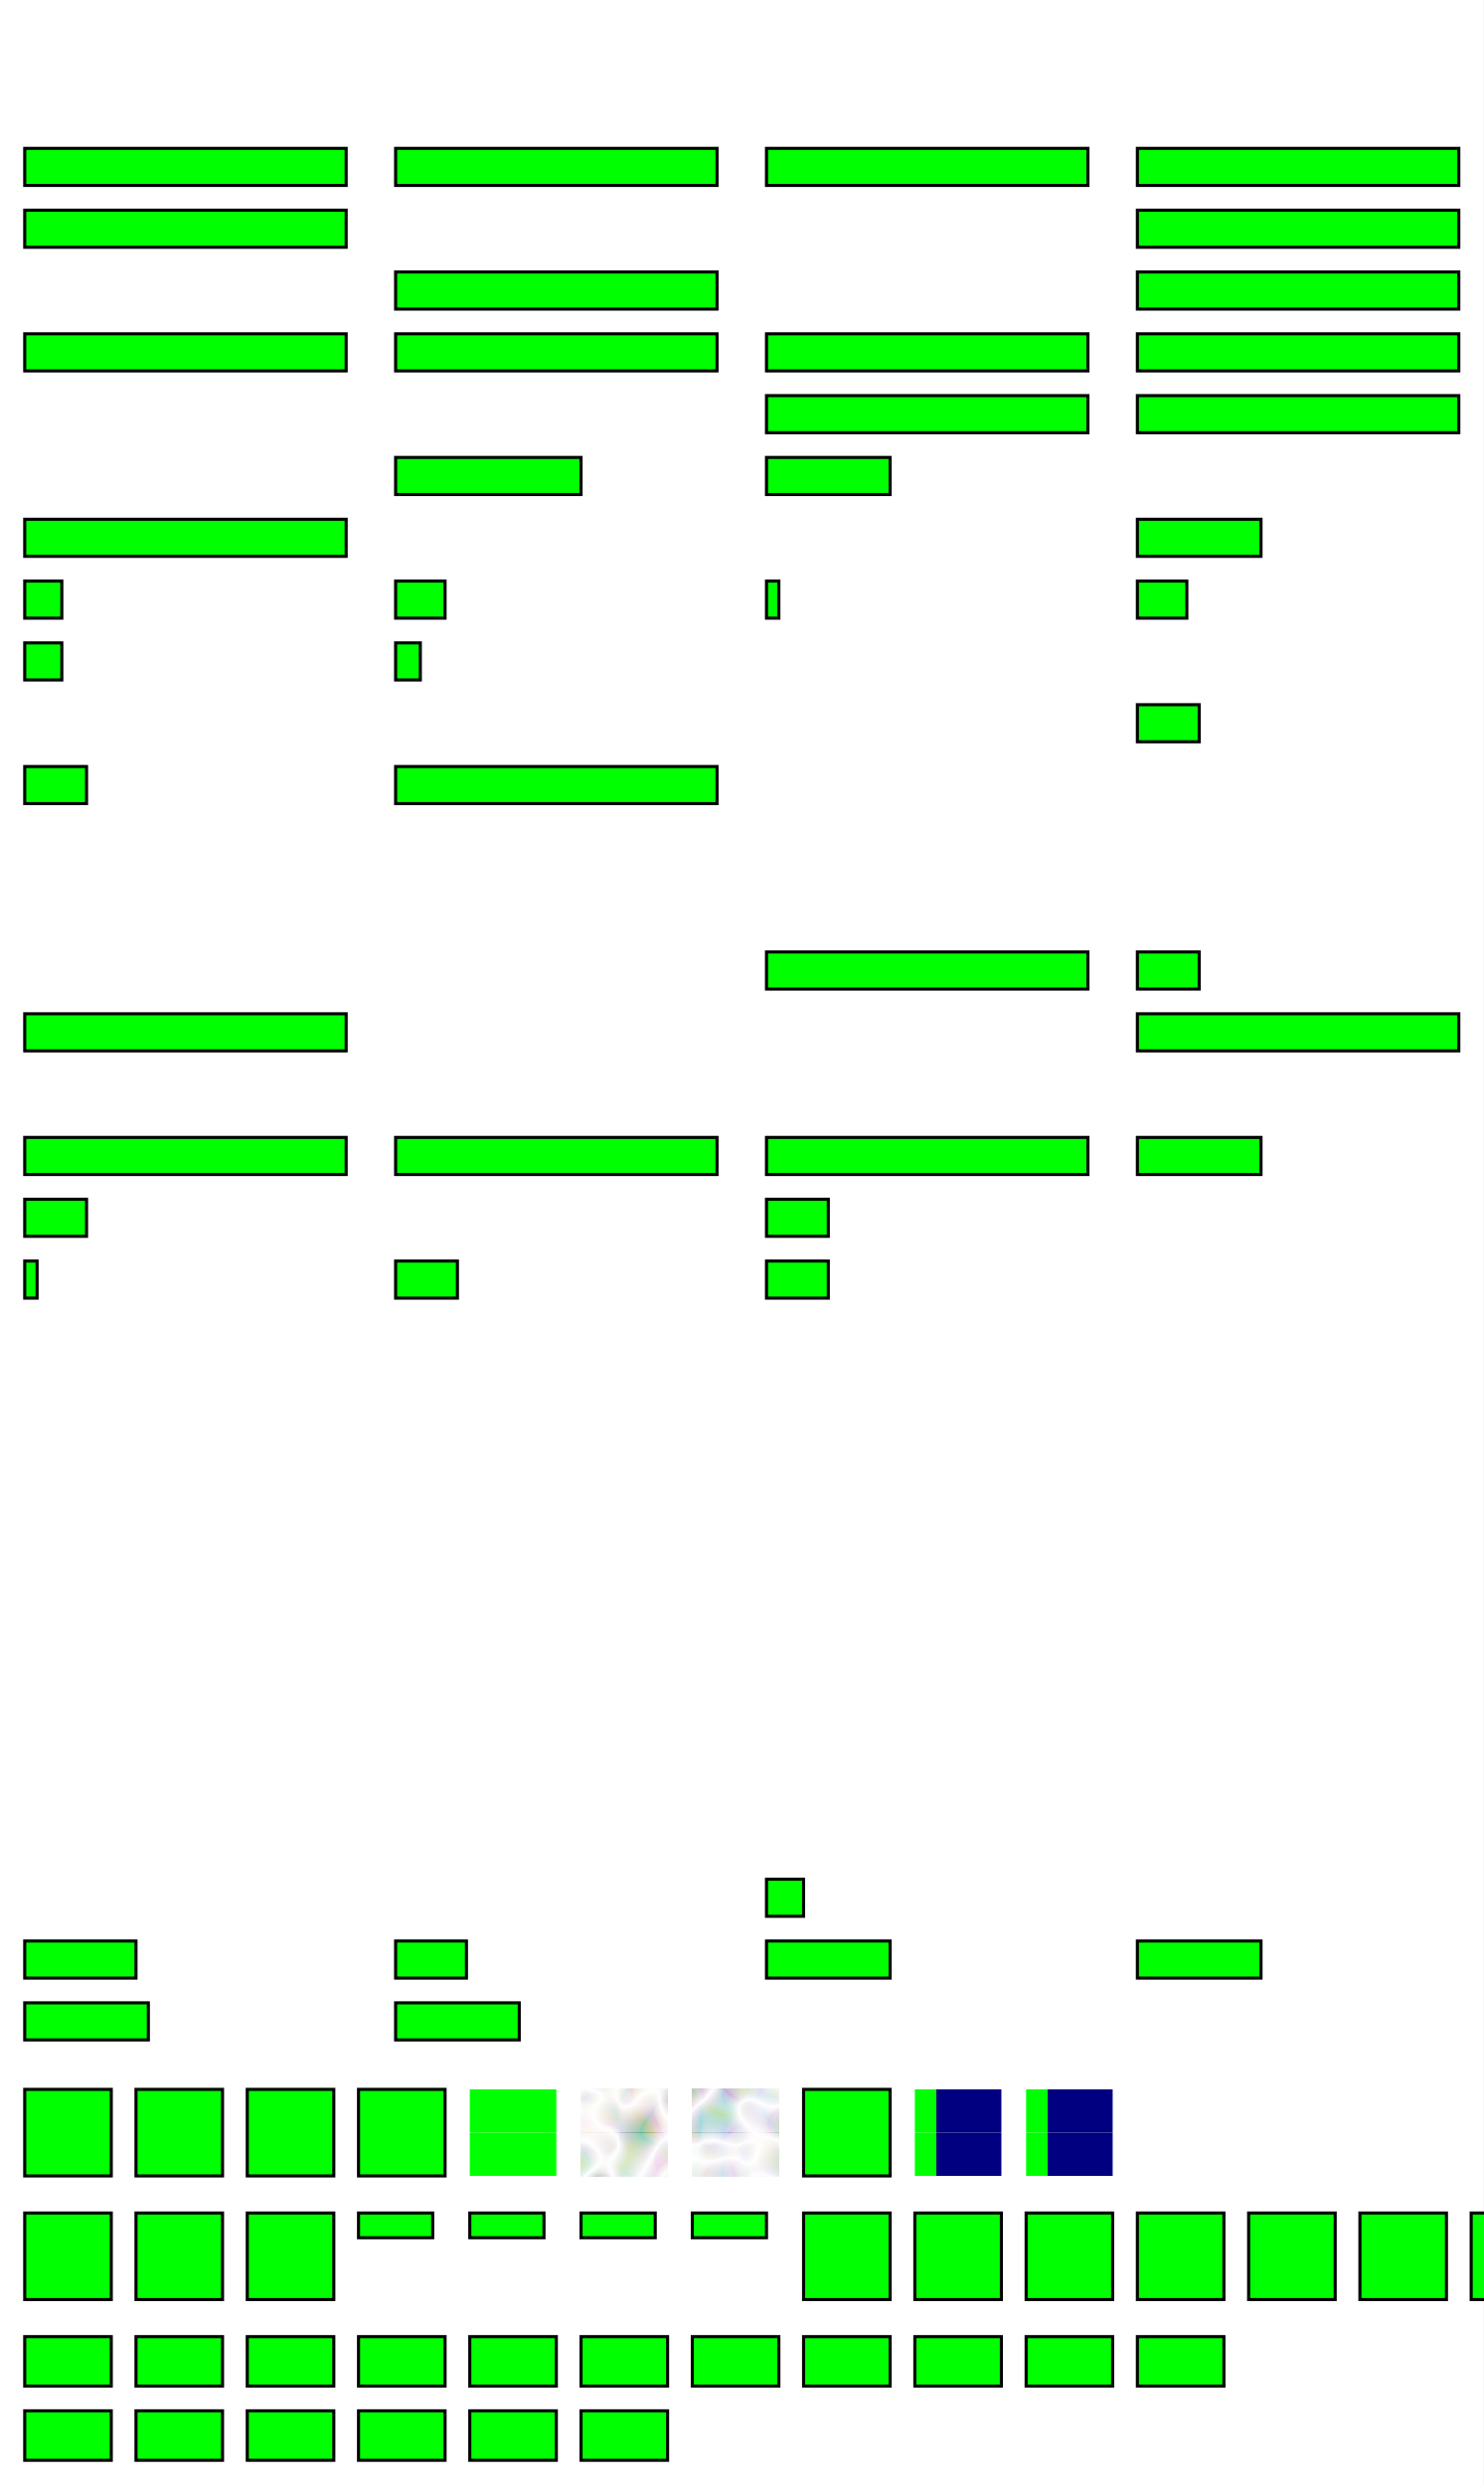
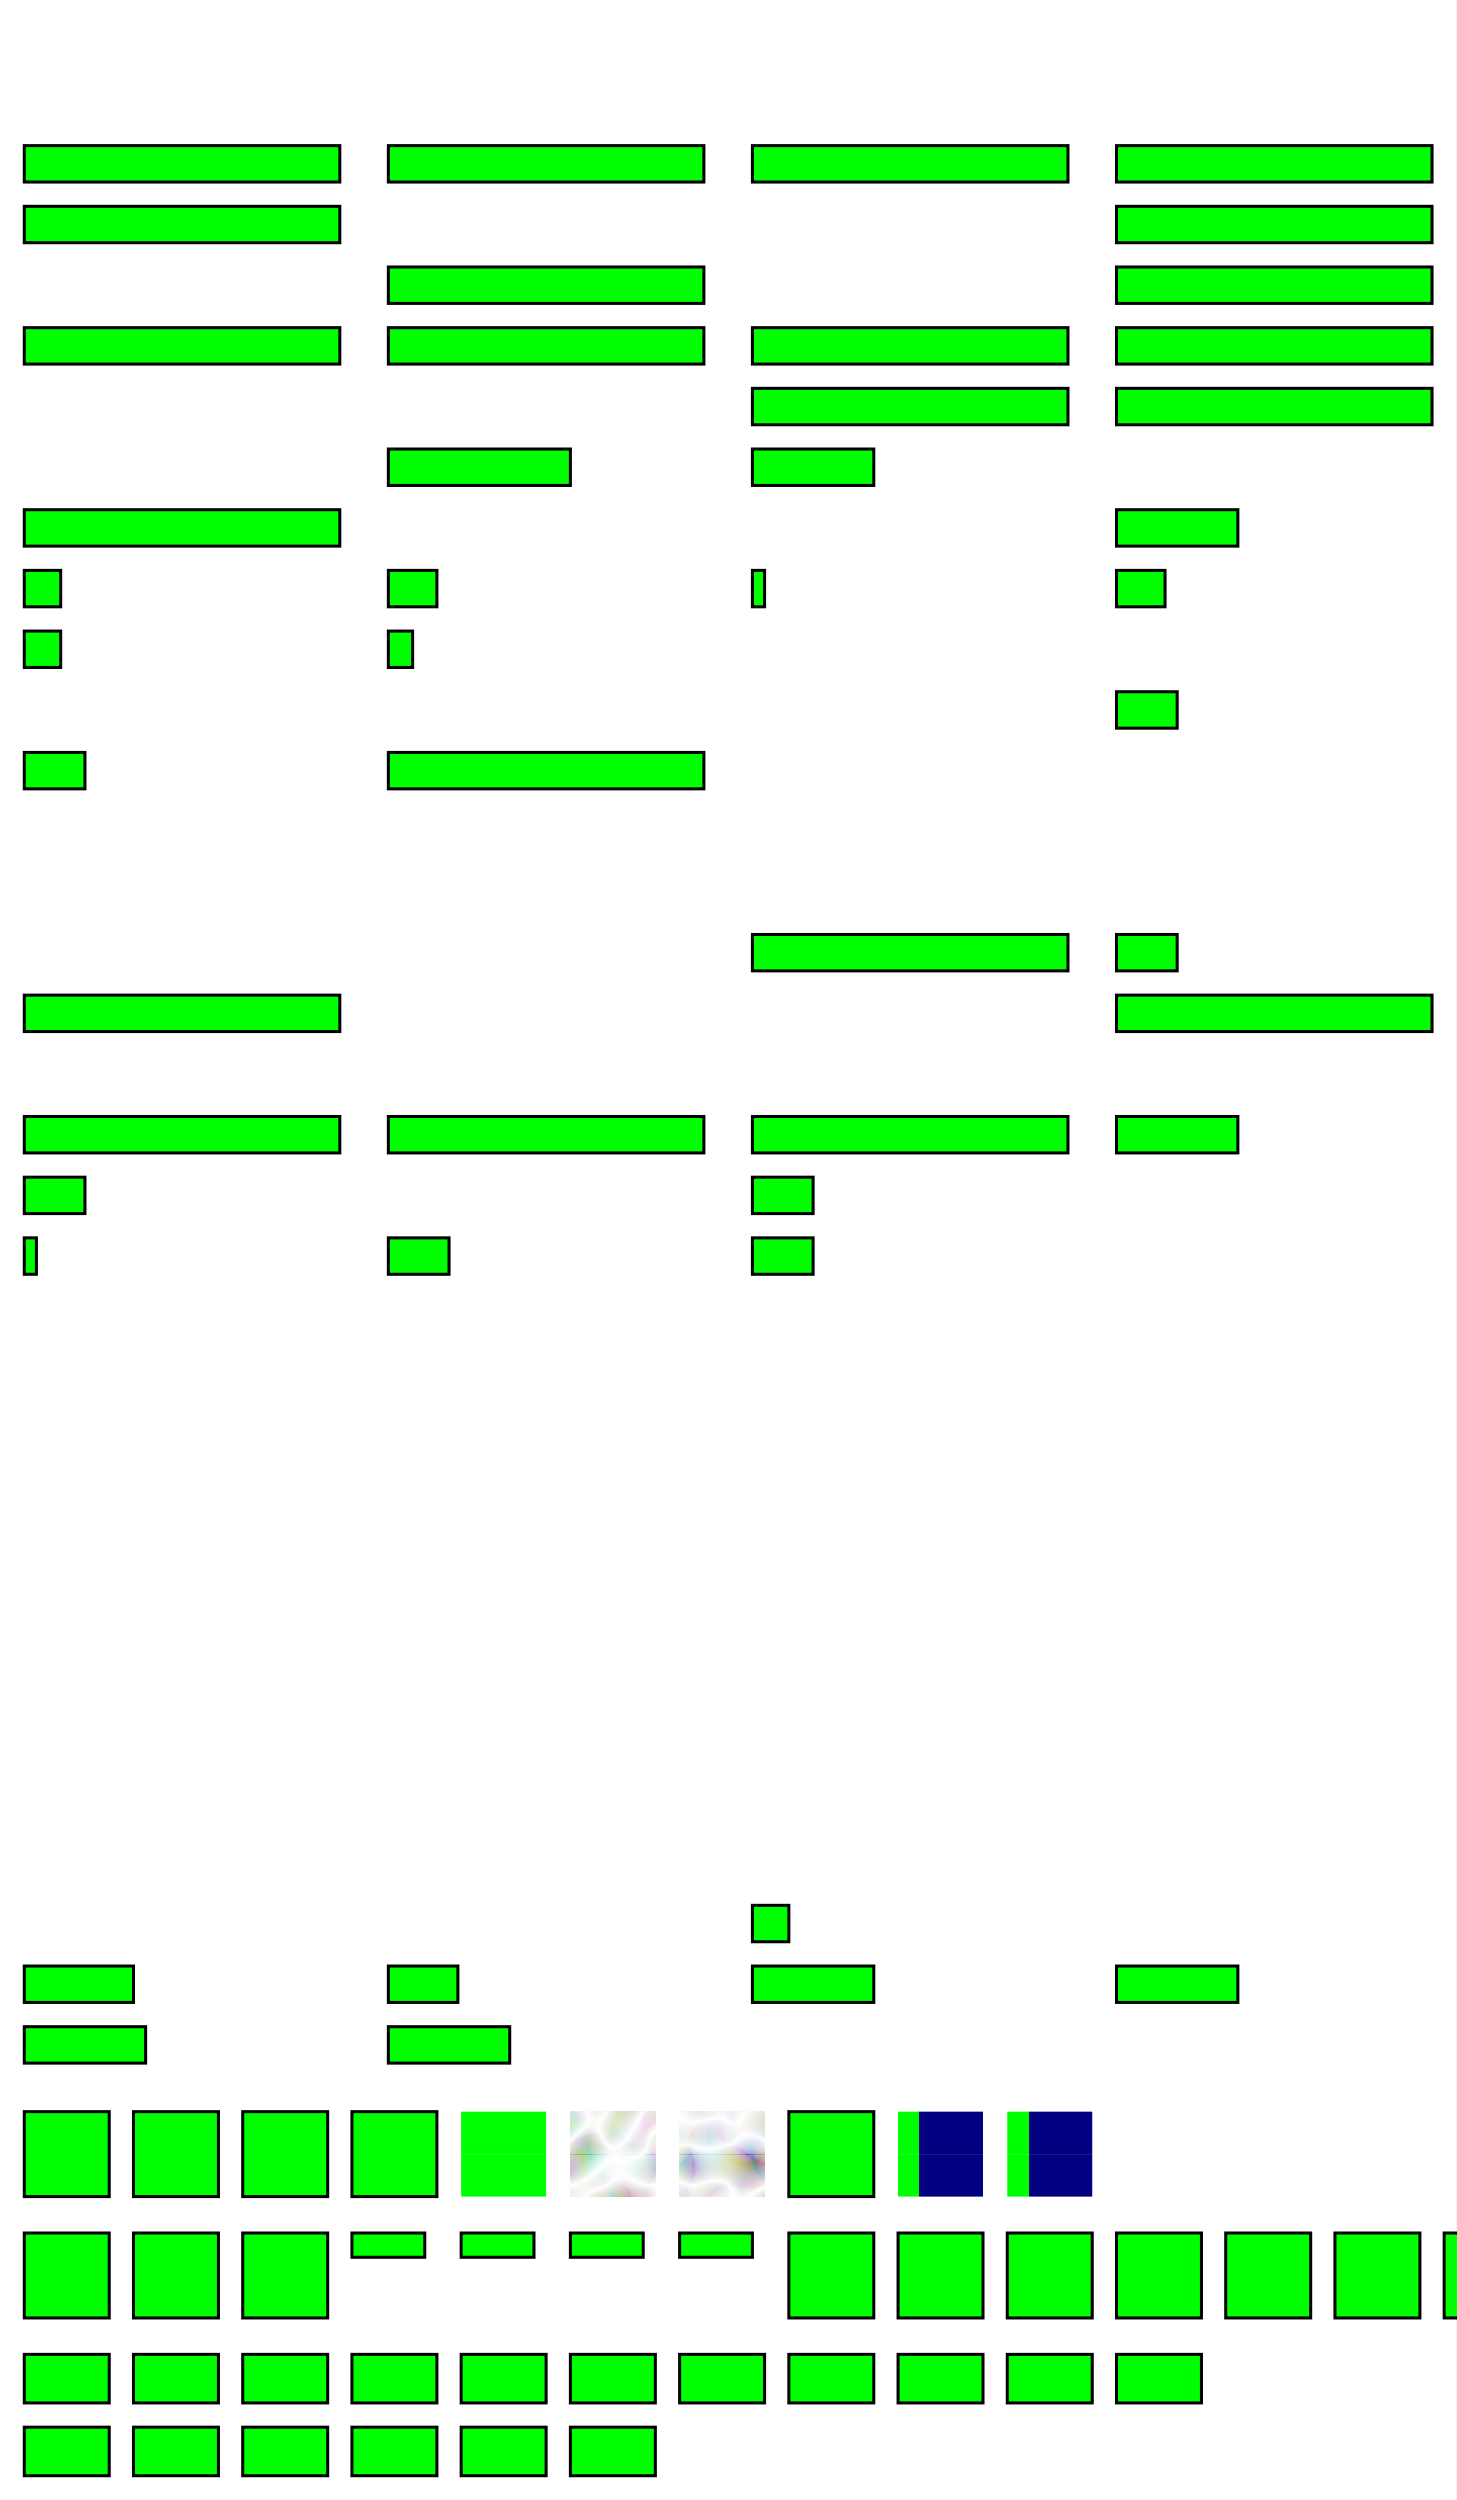
- <svg xmlns="http://www.w3.org/2000/svg" width="120" height="201" font-size="16">
-   <rect width="120" height="201" fill="white" />
+ <svg xmlns="http://www.w3.org/2000/svg" width="120" height="206" font-size="16">
+   <rect width="120" height="206" fill="white" />
  <linearGradient id="g">
    <stop stop-color="lime" />
  </linearGradient>
  <linearGradient id="g�">
    <stop stop-color="lime" />
  </linearGradient>
  <linearGradient id="b2" x2=".5">
    <stop offset=".5" stop-color="lime" />
    <stop offset=".5" stop-color="navy" />
  </linearGradient>
  <path d="M0 0" pathLength="calc(5" />
  <path d="M0 0" pathLength="calc(5px" />
  <path d="M0 0" pathLength="calc(1 +" />
  <g id="nan" data-box="1 1 120 10" />
  <g id="signed-zero" data-box="1 11 120 10">
    <rect x="2" y="12" width="26" height="3" fill="lime" />
    <rect x="32" y="12" width="26" height="3" fill="lime" />
    <rect x="62" y="12" width="26" height="3" fill="lime" />
    <rect x="92" y="12" width="26" height="3" fill="lime" />
    <rect x="2" y="17" width="26" height="3" fill="lime" />
    <rect x="92" y="17" width="26" height="3" fill="lime" />
  </g>
  <g id="round" data-box="1 21 120 25">
    <rect x="32" y="22" width="26" height="3" fill="lime" />
    <rect x="92" y="22" width="26" height="3" fill="lime" />
    <rect x="2" y="27" width="26" height="3" fill="lime" />
    <rect x="32" y="27" width="26" height="3" fill="lime" />
    <rect x="62" y="27" width="26" height="3" fill="lime" />
    <rect x="92" y="27" width="26" height="3" fill="lime" />
    <rect x="62" y="32" width="26" height="3" fill="lime" />
    <rect x="92" y="32" width="26" height="3" fill="lime" />
    <rect x="32" y="37" width="15" height="3" fill="lime" />
    <rect x="62" y="37" width="10" height="3" fill="lime" />
    <rect x="2" y="42" width="26" height="3" fill="lime" />
    <rect x="92" y="42" width="10" height="3" fill="lime" />
  </g>
  <g id="line-width" data-box="1 46 120 10">
    <rect x="2" y="47" width="3" height="3" fill="lime" />
    <rect x="32" y="47" width="4" height="3" fill="lime" />
    <rect x="62" y="47" width="1" height="3" fill="lime" />
    <rect x="92" y="47" width="4" height="3" fill="lime" />
    <rect x="2" y="52" width="3" height="3" fill="lime" />
    <rect x="32" y="52" width="2" height="3" fill="lime" />
  </g>
  <g id="mod" data-box="1 56 120 15">
    <rect x="92" y="57" width="5" height="3" fill="lime" />
    <rect x="2" y="62" width="5" height="3" fill="lime" />
    <rect x="32" y="62" width="26" height="3" fill="lime" />
  </g>
  <g id="pow-log" data-box="1 71 120 20">
    <rect x="62" y="77" width="26" height="3" fill="lime" />
    <rect x="92" y="77" width="5" height="3" fill="lime" />
    <rect x="2" y="82" width="26" height="3" fill="lime" />
    <rect x="92" y="82" width="26" height="3" fill="lime" />
  </g>
  <g id="tan" data-box="1 91 120 5">
    <rect x="2" y="92" width="26" height="3" fill="lime" />
    <rect x="32" y="92" width="26" height="3" fill="lime" />
    <rect x="62" y="92" width="26" height="3" fill="lime" />
    <rect x="92" y="92" width="10" height="3" fill="lime" />
  </g>
  <g id="depth" data-box="1 96 120 5">
    <rect x="2" y="97" width="5" height="3" fill="lime" />
    <rect x="62" y="97" width="5" height="3" fill="lime" />
  </g>
  <g id="closing" data-box="1 101 120 5">
    <rect x="2" y="102" width="1" height="3" fill="lime" />
    <rect x="32" y="102" width="5" height="3" fill="lime" />
    <rect x="62" y="102" width="5" height="3" fill="lime" />
  </g>
-   <g id="syntax" data-box="1 106 120 20" />
-   <g id="arity" data-box="1 126 120 15" />
-   <g id="type" data-box="1 141 120 15">
-     <rect x="62" y="152" width="3" height="3" fill="lime" />
-   </g>
-   <g id="canonical" data-box="1 156 120 10">
-     <rect x="2" y="157" width="9" height="3" fill="lime" />
-     <rect x="32" y="157" width="5.73" height="3" fill="lime" />
-     <rect x="62" y="157" width="10" height="3" fill="lime" />
-     <rect x="92" y="157" width="10" height="3" fill="lime" />
-     <rect x="2" y="162" width="10" height="3" fill="lime" />
-     <rect x="32" y="162" width="10" height="3" fill="lime" />
-   </g>
-   <g id="opacity-font" data-box="1 168 9 9">
-     <rect x="2" y="169" width="7" height="7" fill="lime" />
-   </g>
-   <g id="opacity-angle" data-box="10 168 9 9">
-     <rect x="11" y="169" width="7" height="7" fill="lime" />
-   </g>
-   <g id="opacity-percent-length" data-box="19 168 9 9">
-     <rect x="20" y="169" width="7" height="7" fill="lime" />
-   </g>
-   <g id="opacity-length" data-box="28 168 9 9">
-     <rect x="29" y="169" width="7" height="7" fill="lime" />
-   </g>
-   <g id="slope-percent" data-box="37 168 9 9">
-     <rect x="38" y="169" width="7" height="3.5" fill="lime" />
-     <rect x="38" y="172.5" width="7" height="3.5" fill="lime" />
-   </g>
-   <g id="integer-trailing" data-box="46 168 9 9">
-     <filter id="t1" filterUnits="userSpaceOnUse" x="47" y="169" width="7" height="3.5">
+   <g id="syntax" data-box="1 106 120 25" />
+   <g id="arity" data-box="1 131 120 15" />
+   <g id="type" data-box="1 146 120 15">
+     <rect x="62" y="157" width="3" height="3" fill="lime" />
+   </g>
+   <g id="canonical" data-box="1 161 120 10">
+     <rect x="2" y="162" width="9" height="3" fill="lime" />
+     <rect x="32" y="162" width="5.73" height="3" fill="lime" />
+     <rect x="62" y="162" width="10" height="3" fill="lime" />
+     <rect x="92" y="162" width="10" height="3" fill="lime" />
+     <rect x="2" y="167" width="10" height="3" fill="lime" />
+     <rect x="32" y="167" width="10" height="3" fill="lime" />
+   </g>
+   <g id="opacity-font" data-box="1 173 9 9">
+     <rect x="2" y="174" width="7" height="7" fill="lime" />
+   </g>
+   <g id="opacity-angle" data-box="10 173 9 9">
+     <rect x="11" y="174" width="7" height="7" fill="lime" />
+   </g>
+   <g id="opacity-percent-length" data-box="19 173 9 9">
+     <rect x="20" y="174" width="7" height="7" fill="lime" />
+   </g>
+   <g id="opacity-length" data-box="28 173 9 9">
+     <rect x="29" y="174" width="7" height="7" fill="lime" />
+   </g>
+   <g id="slope-percent" data-box="37 173 9 9">
+     <rect x="38" y="174" width="7" height="3.5" fill="lime" />
+     <rect x="38" y="177.5" width="7" height="3.5" fill="lime" />
+   </g>
+   <g id="integer-trailing" data-box="46 173 9 9">
+     <filter id="t1" filterUnits="userSpaceOnUse" x="47" y="174" width="7" height="3.5">
      <feTurbulence baseFrequency=".3" numOctaves="1" seed="5" />
    </filter>
-     <rect x="47" y="169" width="7" height="3.5" filter="url(#t1)" />
-     <filter id="t2" filterUnits="userSpaceOnUse" x="47" y="172.5" width="7" height="3.5">
+     <rect x="47" y="174" width="7" height="3.5" filter="url(#t1)" />
+     <filter id="t2" filterUnits="userSpaceOnUse" x="47" y="177.5" width="7" height="3.5">
      <feTurbulence baseFrequency=".3" numOctaves="1" seed="5" />
    </filter>
-     <rect x="47" y="172.5" width="7" height="3.5" filter="url(#t2)" />
-   </g>
-   <g id="integer-percent" data-box="55 168 9 9">
-     <filter id="t3" filterUnits="userSpaceOnUse" x="56" y="169" width="7" height="3.5">
+     <rect x="47" y="177.5" width="7" height="3.5" filter="url(#t2)" />
+   </g>
+   <g id="integer-percent" data-box="55 173 9 9">
+     <filter id="t3" filterUnits="userSpaceOnUse" x="56" y="174" width="7" height="3.5">
      <feTurbulence baseFrequency=".3" numOctaves="1" seed="5" />
    </filter>
-     <rect x="56" y="169" width="7" height="3.5" filter="url(#t3)" />
-     <filter id="t4" filterUnits="userSpaceOnUse" x="56" y="172.5" width="7" height="3.5">
+     <rect x="56" y="174" width="7" height="3.5" filter="url(#t3)" />
+     <filter id="t4" filterUnits="userSpaceOnUse" x="56" y="177.5" width="7" height="3.5">
      <feTurbulence baseFrequency=".3" numOctaves="1" seed="5" />
    </filter>
-     <rect x="56" y="172.5" width="7" height="3.5" filter="url(#t4)" />
-   </g>
-   <g id="lazy-stroke" data-box="64 168 9 9">
-     <rect x="65" y="169" width="7" height="7" fill="lime" />
-   </g>
-   <g id="gradient-percent" data-box="73 168 9 9">
-     <rect x="74" y="169" width="7" height="3.5" fill="url(#b2)" />
-     <rect x="74" y="172.5" width="7" height="3.5" fill="url(#b2)" />
-   </g>
-   <g id="gradient-font" data-box="82 168 9 9">
-     <rect x="83" y="169" width="7" height="3.5" fill="url(#b2)" />
-     <rect x="83" y="172.5" width="7" height="3.5" fill="url(#b2)" />
-   </g>
-   <g id="filter-angle-1" data-box="1 178 9 9">
-     <rect x="2" y="179" width="7" height="7" fill="lime" />
-   </g>
-   <g id="filter-angle-2" data-box="10 178 9 9">
-     <rect x="11" y="179" width="7" height="7" fill="lime" />
-   </g>
-   <g id="filter-angle-3" data-box="19 178 9 9">
-     <rect x="20" y="179" width="7" height="7" fill="lime" />
-   </g>
-   <g id="orient-1" data-box="28 178 9 9">
-     <rect x="29" y="179" width="6" height="2" fill="lime" />
-   </g>
-   <g id="orient-2" data-box="37 178 9 9">
-     <rect x="38" y="179" width="6" height="2" fill="lime" />
-   </g>
-   <g id="orient-3" data-box="46 178 9 9">
-     <rect x="47" y="179" width="6" height="2" fill="lime" />
-   </g>
-   <g id="orient-4" data-box="55 178 9 9">
-     <rect x="56" y="179" width="6" height="2" fill="lime" />
-   </g>
-   <g id="url-close-1" data-box="64 178 9 9">
-     <rect x="65" y="179" width="7" height="7" fill="lime" />
-   </g>
-   <g id="url-close-2" data-box="73 178 9 9">
-     <rect x="74" y="179" width="7" height="7" fill="lime" />
-   </g>
-   <g id="url-close-3" data-box="82 178 9 9">
-     <rect x="83" y="179" width="7" height="7" fill="lime" />
-   </g>
-   <g id="url-close-4" data-box="91 178 9 9">
-     <rect x="92" y="179" width="7" height="7" fill="lime" />
-   </g>
-   <g id="translate-time" data-box="100 178 9 9">
-     <rect x="101" y="179" width="7" height="7" fill="lime" />
-   </g>
-   <g id="translate-open" data-box="109 178 9 9">
-     <rect x="110" y="179" width="7" height="7" fill="lime" />
-   </g>
-   <g id="colour-length" data-box="118 178 9 9">
-     <rect x="119" y="179" width="7" height="7" fill="lime" />
-   </g>
-   <g id="attribute-close" data-box="1 187 30 4" />
-   <g id="url-escape-1" data-box="1 188 9 6">
-     <rect x="2" y="189" width="7" height="4" fill="lime" />
-   </g>
-   <g id="url-escape-2" data-box="10 188 9 6">
-     <rect x="11" y="189" width="7" height="4" fill="lime" />
-   </g>
-   <g id="url-escape-3" data-box="19 188 9 6">
-     <rect x="20" y="189" width="7" height="4" fill="lime" />
-   </g>
-   <g id="url-escape-4" data-box="28 188 9 6">
-     <rect x="29" y="189" width="7" height="4" fill="lime" />
-   </g>
-   <g id="url-escape-5" data-box="37 188 9 6">
-     <rect x="38" y="189" width="7" height="4" fill="lime" />
-   </g>
-   <g id="url-escape-6" data-box="46 188 9 6">
-     <rect x="47" y="189" width="7" height="4" fill="lime" />
-   </g>
-   <g id="url-escape-7" data-box="55 188 9 6">
-     <rect x="56" y="189" width="7" height="4" fill="lime" />
-   </g>
-   <g id="url-escape-8" data-box="64 188 9 6">
-     <rect x="65" y="189" width="7" height="4" fill="lime" />
-   </g>
-   <g id="url-quote" data-box="73 188 9 6">
-     <rect x="74" y="189" width="7" height="4" fill="lime" />
-   </g>
-   <g id="url-newline" data-box="82 188 9 6">
-     <rect x="83" y="189" width="7" height="4" fill="lime" />
-   </g>
-   <g id="url-paren" data-box="91 188 9 6">
-     <rect x="92" y="189" width="7" height="4" fill="lime" />
-   </g>
-   <g id="src-unquoted" data-box="1 194 9 6">
-     <rect x="2" y="195" width="7" height="4" fill="lime" />
-   </g>
-   <g id="blur-percent" data-box="10 194 9 6">
-     <rect x="11" y="195" width="7" height="4" fill="lime" />
-   </g>
-   <g id="translate-paren" data-box="19 194 9 6">
-     <rect x="20" y="195" width="7" height="4" fill="lime" />
-   </g>
-   <g id="translate-z" data-box="28 194 9 6">
-     <rect x="29" y="195" width="7" height="4" fill="lime" />
-   </g>
-   <g id="url-escape-space" data-box="37 194 9 6">
-     <rect x="38" y="195" width="7" height="4" fill="lime" />
-   </g>
-   <g id="media-zero" data-box="46 194 9 6">
-     <rect x="47" y="195" width="7" height="4" fill="lime" />
+     <rect x="56" y="177.5" width="7" height="3.5" filter="url(#t4)" />
+   </g>
+   <g id="lazy-stroke" data-box="64 173 9 9">
+     <rect x="65" y="174" width="7" height="7" fill="lime" />
+   </g>
+   <g id="gradient-percent" data-box="73 173 9 9">
+     <rect x="74" y="174" width="7" height="3.5" fill="url(#b2)" />
+     <rect x="74" y="177.5" width="7" height="3.5" fill="url(#b2)" />
+   </g>
+   <g id="gradient-font" data-box="82 173 9 9">
+     <rect x="83" y="174" width="7" height="3.5" fill="url(#b2)" />
+     <rect x="83" y="177.5" width="7" height="3.5" fill="url(#b2)" />
+   </g>
+   <g id="filter-angle-1" data-box="1 183 9 9">
+     <rect x="2" y="184" width="7" height="7" fill="lime" />
+   </g>
+   <g id="filter-angle-2" data-box="10 183 9 9">
+     <rect x="11" y="184" width="7" height="7" fill="lime" />
+   </g>
+   <g id="filter-angle-3" data-box="19 183 9 9">
+     <rect x="20" y="184" width="7" height="7" fill="lime" />
+   </g>
+   <g id="orient-1" data-box="28 183 9 9">
+     <rect x="29" y="184" width="6" height="2" fill="lime" />
+   </g>
+   <g id="orient-2" data-box="37 183 9 9">
+     <rect x="38" y="184" width="6" height="2" fill="lime" />
+   </g>
+   <g id="orient-3" data-box="46 183 9 9">
+     <rect x="47" y="184" width="6" height="2" fill="lime" />
+   </g>
+   <g id="orient-4" data-box="55 183 9 9">
+     <rect x="56" y="184" width="6" height="2" fill="lime" />
+   </g>
+   <g id="url-close-1" data-box="64 183 9 9">
+     <rect x="65" y="184" width="7" height="7" fill="lime" />
+   </g>
+   <g id="url-close-2" data-box="73 183 9 9">
+     <rect x="74" y="184" width="7" height="7" fill="lime" />
+   </g>
+   <g id="url-close-3" data-box="82 183 9 9">
+     <rect x="83" y="184" width="7" height="7" fill="lime" />
+   </g>
+   <g id="url-close-4" data-box="91 183 9 9">
+     <rect x="92" y="184" width="7" height="7" fill="lime" />
+   </g>
+   <g id="translate-time" data-box="100 183 9 9">
+     <rect x="101" y="184" width="7" height="7" fill="lime" />
+   </g>
+   <g id="translate-open" data-box="109 183 9 9">
+     <rect x="110" y="184" width="7" height="7" fill="lime" />
+   </g>
+   <g id="colour-length" data-box="118 183 9 9">
+     <rect x="119" y="184" width="7" height="7" fill="lime" />
+   </g>
+   <g id="attribute-close" data-box="1 192 30 4" />
+   <g id="url-escape-1" data-box="1 193 9 6">
+     <rect x="2" y="194" width="7" height="4" fill="lime" />
+   </g>
+   <g id="url-escape-2" data-box="10 193 9 6">
+     <rect x="11" y="194" width="7" height="4" fill="lime" />
+   </g>
+   <g id="url-escape-3" data-box="19 193 9 6">
+     <rect x="20" y="194" width="7" height="4" fill="lime" />
+   </g>
+   <g id="url-escape-4" data-box="28 193 9 6">
+     <rect x="29" y="194" width="7" height="4" fill="lime" />
+   </g>
+   <g id="url-escape-5" data-box="37 193 9 6">
+     <rect x="38" y="194" width="7" height="4" fill="lime" />
+   </g>
+   <g id="url-escape-6" data-box="46 193 9 6">
+     <rect x="47" y="194" width="7" height="4" fill="lime" />
+   </g>
+   <g id="url-escape-7" data-box="55 193 9 6">
+     <rect x="56" y="194" width="7" height="4" fill="lime" />
+   </g>
+   <g id="url-escape-8" data-box="64 193 9 6">
+     <rect x="65" y="194" width="7" height="4" fill="lime" />
+   </g>
+   <g id="url-quote" data-box="73 193 9 6">
+     <rect x="74" y="194" width="7" height="4" fill="lime" />
+   </g>
+   <g id="url-newline" data-box="82 193 9 6">
+     <rect x="83" y="194" width="7" height="4" fill="lime" />
+   </g>
+   <g id="url-paren" data-box="91 193 9 6">
+     <rect x="92" y="194" width="7" height="4" fill="lime" />
+   </g>
+   <g id="src-unquoted" data-box="1 199 9 6">
+     <rect x="2" y="200" width="7" height="4" fill="lime" />
+   </g>
+   <g id="blur-percent" data-box="10 199 9 6">
+     <rect x="11" y="200" width="7" height="4" fill="lime" />
+   </g>
+   <g id="translate-paren" data-box="19 199 9 6">
+     <rect x="20" y="200" width="7" height="4" fill="lime" />
+   </g>
+   <g id="translate-z" data-box="28 199 9 6">
+     <rect x="29" y="200" width="7" height="4" fill="lime" />
+   </g>
+   <g id="url-escape-space" data-box="37 199 9 6">
+     <rect x="38" y="200" width="7" height="4" fill="lime" />
+   </g>
+   <g id="media-zero" data-box="46 199 9 6">
+     <rect x="47" y="200" width="7" height="4" fill="lime" />
  </g>
  <g fill="none" stroke="black" stroke-width=".25">
    <rect x="2" y="12" width="26" height="3" />
    <rect x="32" y="12" width="26" height="3" />
    <rect x="62" y="12" width="26" height="3" />
    <rect x="92" y="12" width="26" height="3" />
    <rect x="2" y="17" width="26" height="3" />
    <rect x="92" y="17" width="26" height="3" />
    <rect x="32" y="22" width="26" height="3" />
    <rect x="92" y="22" width="26" height="3" />
    <rect x="2" y="27" width="26" height="3" />
    <rect x="32" y="27" width="26" height="3" />
    <rect x="62" y="27" width="26" height="3" />
    <rect x="92" y="27" width="26" height="3" />
    <rect x="62" y="32" width="26" height="3" />
    <rect x="92" y="32" width="26" height="3" />
    <rect x="32" y="37" width="15" height="3" />
    <rect x="62" y="37" width="10" height="3" />
    <rect x="2" y="42" width="26" height="3" />
    <rect x="92" y="42" width="10" height="3" />
    <rect x="2" y="47" width="3" height="3" />
    <rect x="32" y="47" width="4" height="3" />
    <rect x="62" y="47" width="1" height="3" />
    <rect x="92" y="47" width="4" height="3" />
    <rect x="2" y="52" width="3" height="3" />
    <rect x="32" y="52" width="2" height="3" />
    <rect x="92" y="57" width="5" height="3" />
    <rect x="2" y="62" width="5" height="3" />
    <rect x="32" y="62" width="26" height="3" />
    <rect x="62" y="77" width="26" height="3" />
    <rect x="92" y="77" width="5" height="3" />
    <rect x="2" y="82" width="26" height="3" />
    <rect x="92" y="82" width="26" height="3" />
    <rect x="2" y="92" width="26" height="3" />
    <rect x="32" y="92" width="26" height="3" />
    <rect x="62" y="92" width="26" height="3" />
    <rect x="92" y="92" width="10" height="3" />
    <rect x="2" y="97" width="5" height="3" />
    <rect x="62" y="97" width="5" height="3" />
    <rect x="2" y="102" width="1" height="3" />
    <rect x="32" y="102" width="5" height="3" />
    <rect x="62" y="102" width="5" height="3" />
-     <rect x="62" y="152" width="3" height="3" />
-     <rect x="2" y="157" width="9" height="3" />
-     <rect x="32" y="157" width="5.73" height="3" />
-     <rect x="62" y="157" width="10" height="3" />
-     <rect x="92" y="157" width="10" height="3" />
-     <rect x="2" y="162" width="10" height="3" />
-     <rect x="32" y="162" width="10" height="3" />
-     <rect x="2" y="169" width="7" height="7" />
-     <rect x="11" y="169" width="7" height="7" />
-     <rect x="20" y="169" width="7" height="7" />
-     <rect x="29" y="169" width="7" height="7" />
-     <rect x="65" y="169" width="7" height="7" />
-     <rect x="2" y="179" width="7" height="7" />
-     <rect x="11" y="179" width="7" height="7" />
-     <rect x="20" y="179" width="7" height="7" />
-     <rect x="29" y="179" width="6" height="2" />
-     <rect x="38" y="179" width="6" height="2" />
-     <rect x="47" y="179" width="6" height="2" />
-     <rect x="56" y="179" width="6" height="2" />
-     <rect x="65" y="179" width="7" height="7" />
-     <rect x="74" y="179" width="7" height="7" />
-     <rect x="83" y="179" width="7" height="7" />
-     <rect x="92" y="179" width="7" height="7" />
-     <rect x="101" y="179" width="7" height="7" />
-     <rect x="110" y="179" width="7" height="7" />
-     <rect x="119" y="179" width="7" height="7" />
-     <rect x="2" y="189" width="7" height="4" />
-     <rect x="11" y="189" width="7" height="4" />
-     <rect x="20" y="189" width="7" height="4" />
-     <rect x="29" y="189" width="7" height="4" />
-     <rect x="38" y="189" width="7" height="4" />
-     <rect x="47" y="189" width="7" height="4" />
-     <rect x="56" y="189" width="7" height="4" />
-     <rect x="65" y="189" width="7" height="4" />
-     <rect x="74" y="189" width="7" height="4" />
-     <rect x="83" y="189" width="7" height="4" />
-     <rect x="92" y="189" width="7" height="4" />
-     <rect x="2" y="195" width="7" height="4" />
-     <rect x="11" y="195" width="7" height="4" />
-     <rect x="20" y="195" width="7" height="4" />
-     <rect x="29" y="195" width="7" height="4" />
-     <rect x="38" y="195" width="7" height="4" />
-     <rect x="47" y="195" width="7" height="4" />
+     <rect x="62" y="157" width="3" height="3" />
+     <rect x="2" y="162" width="9" height="3" />
+     <rect x="32" y="162" width="5.73" height="3" />
+     <rect x="62" y="162" width="10" height="3" />
+     <rect x="92" y="162" width="10" height="3" />
+     <rect x="2" y="167" width="10" height="3" />
+     <rect x="32" y="167" width="10" height="3" />
+     <rect x="2" y="174" width="7" height="7" />
+     <rect x="11" y="174" width="7" height="7" />
+     <rect x="20" y="174" width="7" height="7" />
+     <rect x="29" y="174" width="7" height="7" />
+     <rect x="65" y="174" width="7" height="7" />
+     <rect x="2" y="184" width="7" height="7" />
+     <rect x="11" y="184" width="7" height="7" />
+     <rect x="20" y="184" width="7" height="7" />
+     <rect x="29" y="184" width="6" height="2" />
+     <rect x="38" y="184" width="6" height="2" />
+     <rect x="47" y="184" width="6" height="2" />
+     <rect x="56" y="184" width="6" height="2" />
+     <rect x="65" y="184" width="7" height="7" />
+     <rect x="74" y="184" width="7" height="7" />
+     <rect x="83" y="184" width="7" height="7" />
+     <rect x="92" y="184" width="7" height="7" />
+     <rect x="101" y="184" width="7" height="7" />
+     <rect x="110" y="184" width="7" height="7" />
+     <rect x="119" y="184" width="7" height="7" />
+     <rect x="2" y="194" width="7" height="4" />
+     <rect x="11" y="194" width="7" height="4" />
+     <rect x="20" y="194" width="7" height="4" />
+     <rect x="29" y="194" width="7" height="4" />
+     <rect x="38" y="194" width="7" height="4" />
+     <rect x="47" y="194" width="7" height="4" />
+     <rect x="56" y="194" width="7" height="4" />
+     <rect x="65" y="194" width="7" height="4" />
+     <rect x="74" y="194" width="7" height="4" />
+     <rect x="83" y="194" width="7" height="4" />
+     <rect x="92" y="194" width="7" height="4" />
+     <rect x="2" y="200" width="7" height="4" />
+     <rect x="11" y="200" width="7" height="4" />
+     <rect x="20" y="200" width="7" height="4" />
+     <rect x="29" y="200" width="7" height="4" />
+     <rect x="38" y="200" width="7" height="4" />
+     <rect x="47" y="200" width="7" height="4" />
  </g>
</svg>
